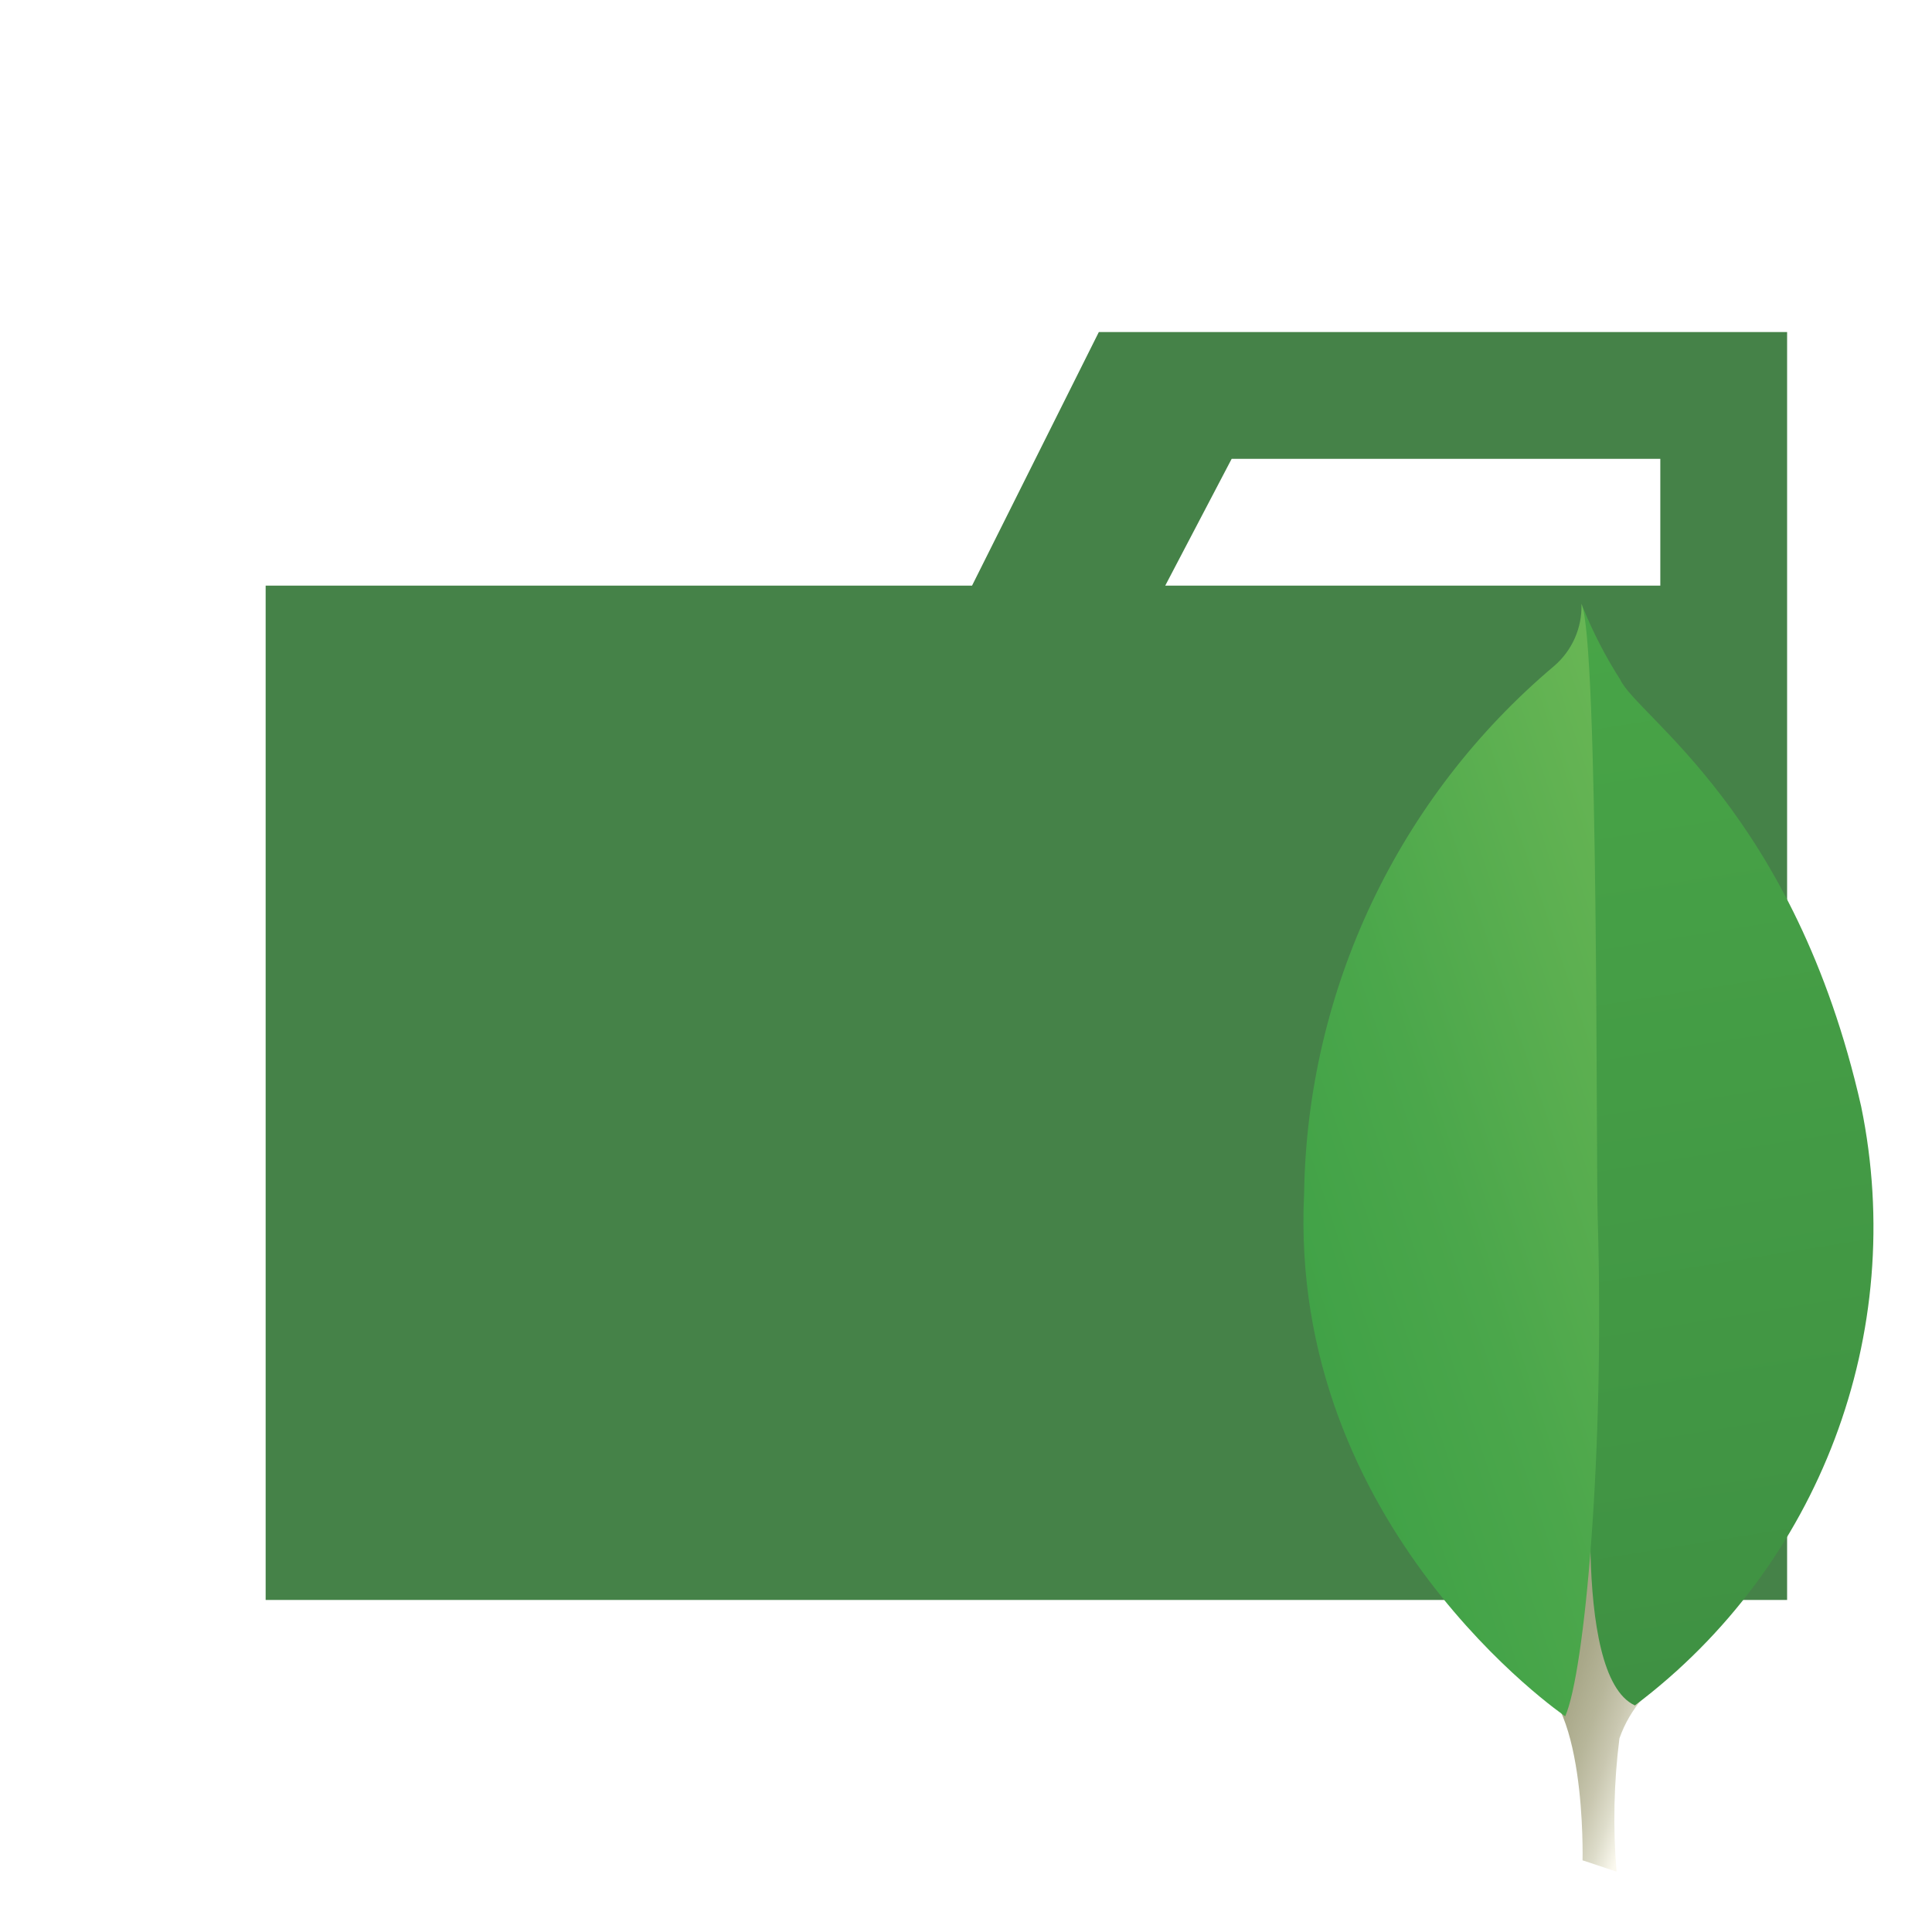
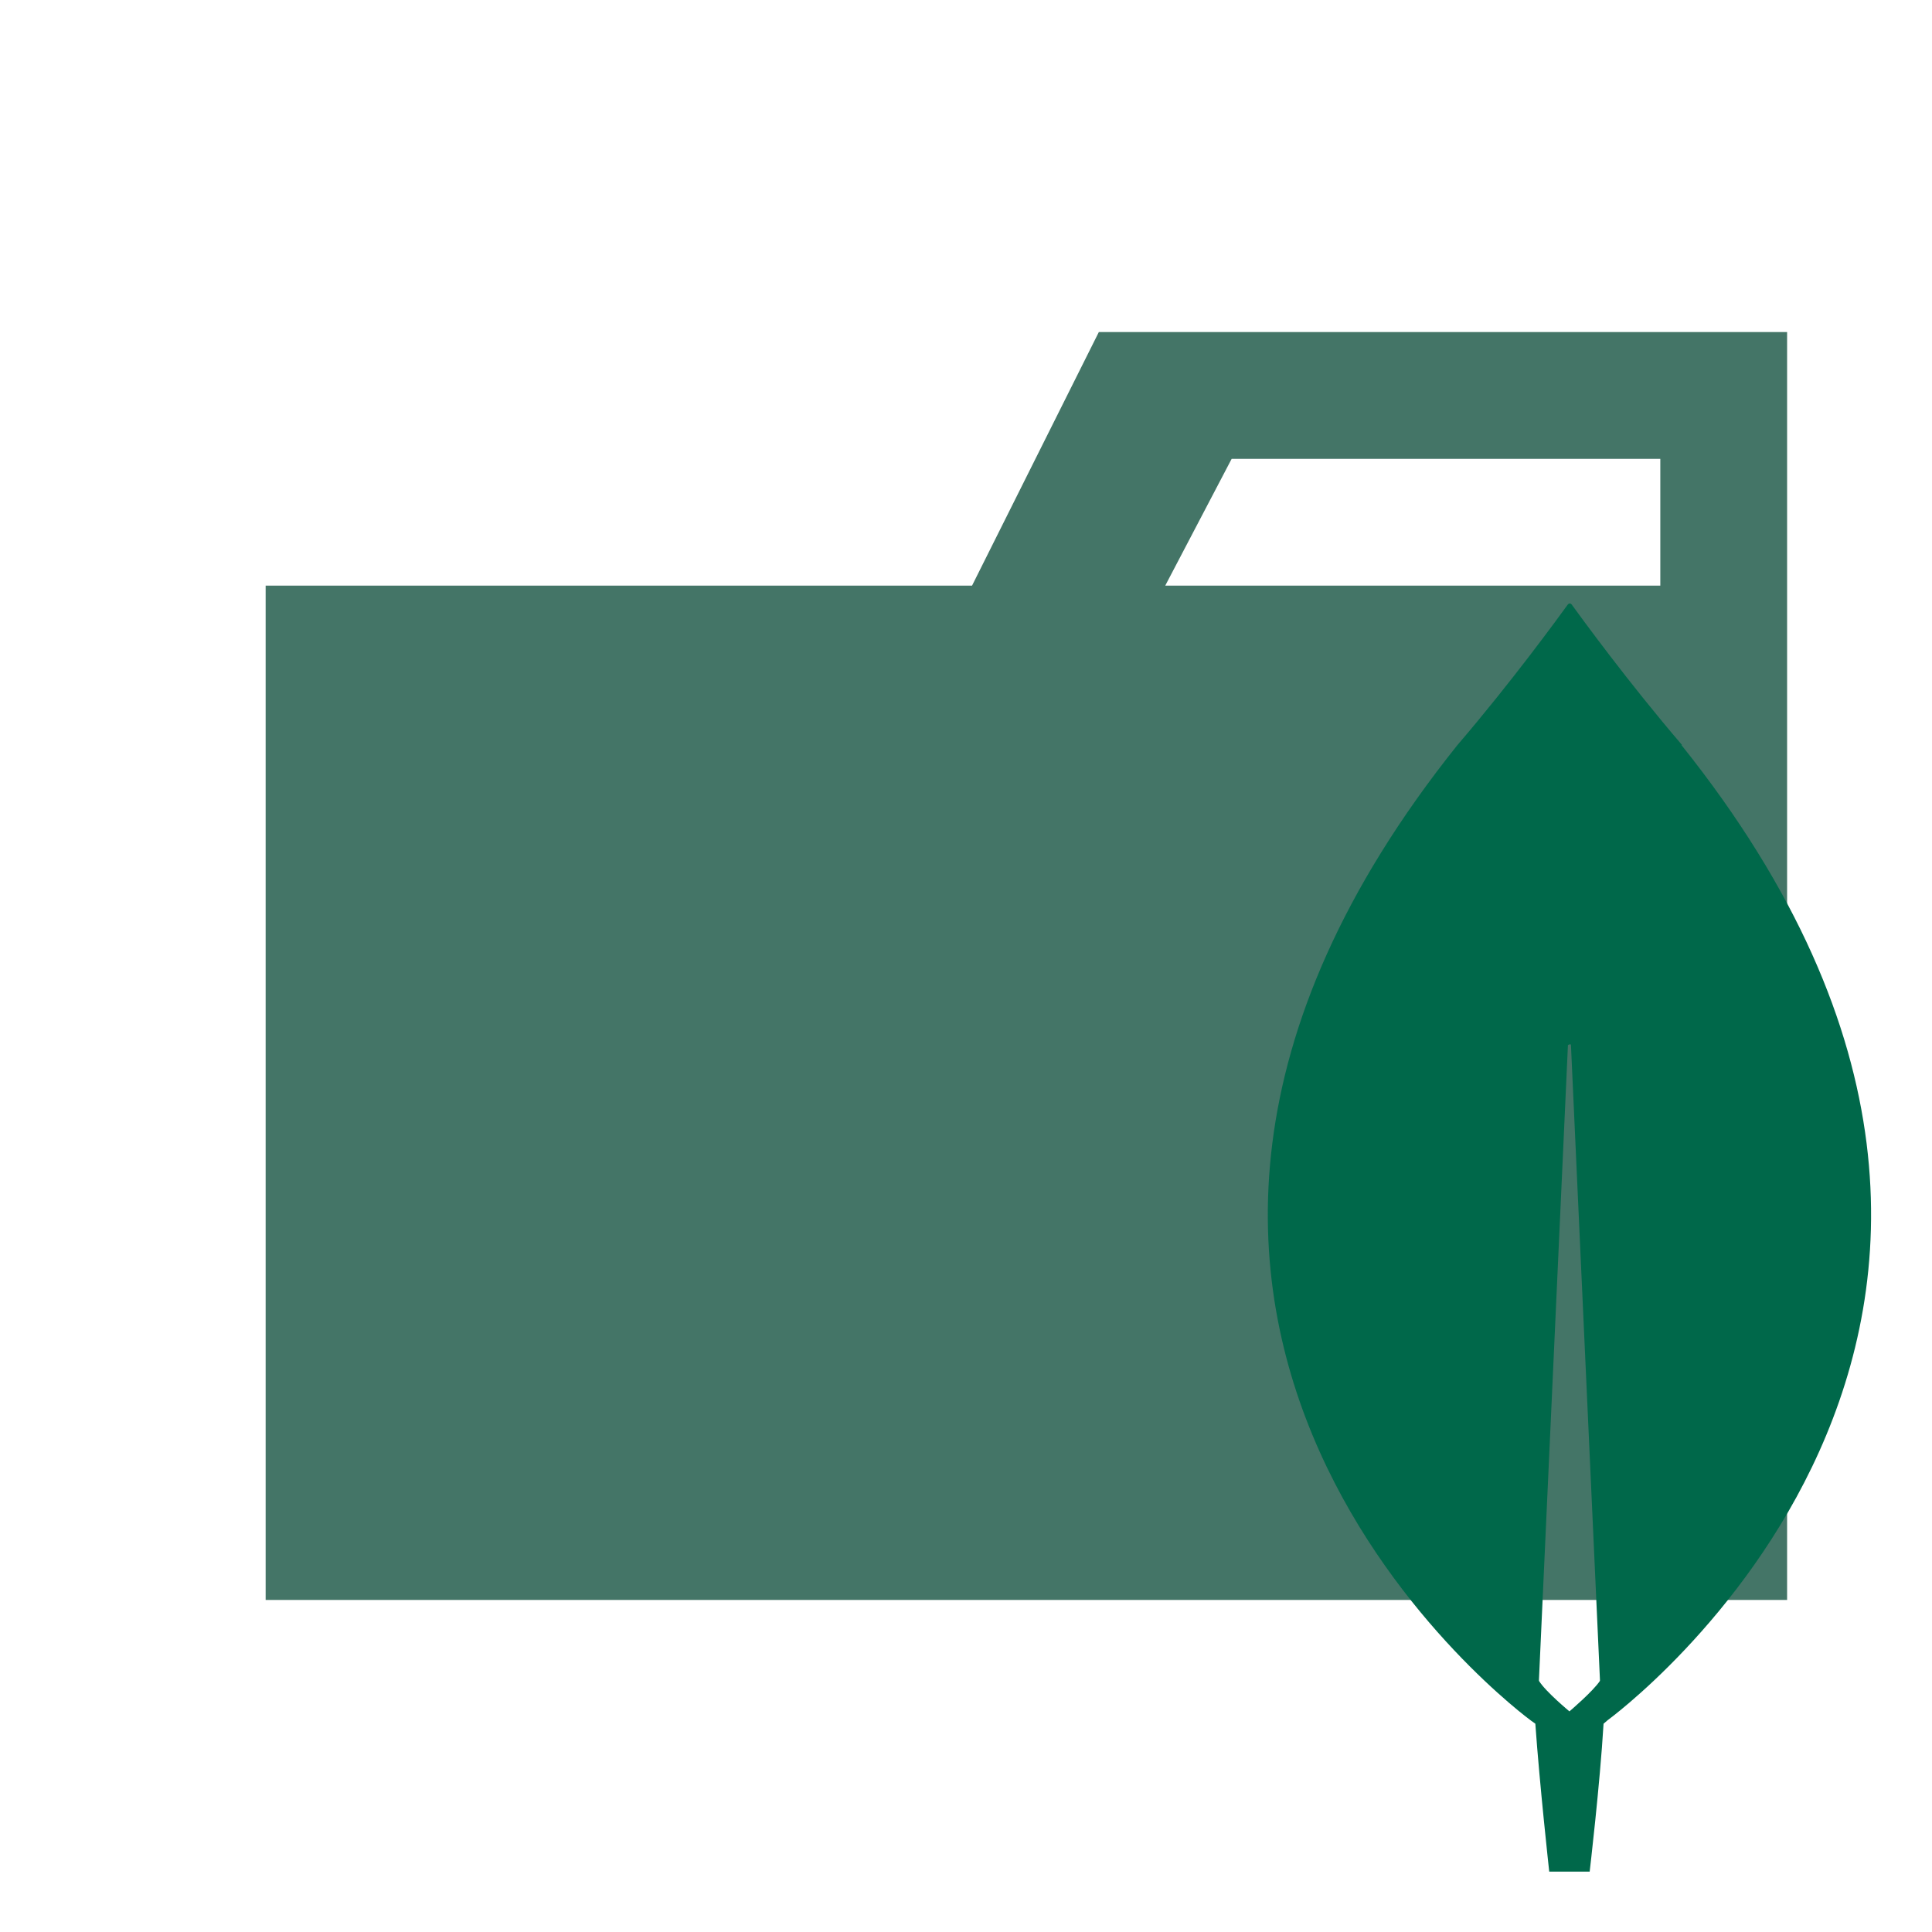
- <svg xmlns="http://www.w3.org/2000/svg" viewBox="0 0 32 32">
-   <defs>
-     <linearGradient id="a" x1="-659.847" y1="839.557" x2="-666.491" y2="839.603" gradientTransform="matrix(-0.977, -0.323, -0.29, 0.877, -378.211, -928.733)" gradientUnits="userSpaceOnUse">
-       <stop offset="0.231" stop-color="#999875" />
-       <stop offset="0.563" stop-color="#9b9977" />
-       <stop offset="0.683" stop-color="#a09f7e" />
-       <stop offset="0.768" stop-color="#a9a889" />
-       <stop offset="0.837" stop-color="#b7b69a" />
-       <stop offset="0.896" stop-color="#c9c7b0" />
-       <stop offset="0.948" stop-color="#deddcb" />
-       <stop offset="0.994" stop-color="#f8f6eb" />
-       <stop offset="1" stop-color="#fbf9ef" />
-     </linearGradient>
-     <linearGradient id="b" x1="-658.764" y1="827.72" x2="-668.32" y2="844.273" gradientTransform="matrix(-0.977, -0.323, -0.29, 0.877, -378.211, -928.733)" gradientUnits="userSpaceOnUse">
-       <stop offset="0" stop-color="#48a547" />
-       <stop offset="1" stop-color="#3f9143" />
-     </linearGradient>
-     <linearGradient id="c" x1="-658.088" y1="839.78" x2="-664.862" y2="835.229" gradientTransform="matrix(-0.977, -0.323, -0.29, 0.877, -378.211, -928.733)" gradientUnits="userSpaceOnUse">
-       <stop offset="0" stop-color="#41a247" />
-       <stop offset="0.352" stop-color="#4ba74b" />
-       <stop offset="0.956" stop-color="#67b554" />
-       <stop offset="1" stop-color="#69b655" />
-     </linearGradient>
-   </defs>
-   <path d="M27.5,5.5H18.2L16.1,9.7H4.4V26.5H29.6V5.5Zm0,4.2H19.3l1.1-2.1h7.1Z" style="fill:#458248" />
-   <path d="M26.775,31l-.563-.187s.072-2.851-.956-3.05c-.678-.786.1-33.556,2.567-.112a2.033,2.033,0,0,0-1,1.142A10.575,10.575,0,0,0,26.775,31Z" style="fill:url(#a)" />
-   <path d="M27.079,28.247a9.917,9.917,0,0,0,3.748-9.919c-1.1-4.864-3.711-6.463-3.992-7.073a7.321,7.321,0,0,1-.619-1.2l.208,13.552S25.993,27.748,27.079,28.247Z" style="fill:url(#b)" />
-   <path d="M25.925,28.427S21.334,25.3,21.6,19.769a11.656,11.656,0,0,1,4.139-8.736A1.3,1.3,0,0,0,26.194,10c.286.615.239,9.182.269,10.184C26.58,24.082,26.247,27.691,25.925,28.427Z" style="fill:url(#c)" />
+ <svg xmlns="http://www.w3.org/2000/svg" id="Capa_1" viewBox="0 0 32 32">
+   <path d="M27.5,5.5h-9.3l-2.1,4.2H4.4v16.8h25.2V5.5h-2.1ZM27.5,9.7h-8.2l1.1-2.1h7.1v2.1Z" style="fill:#447567;" />
+   <path d="M27.86,12.34c-.9-1.05-1.67-2.11-1.83-2.33-.02-.02-.04-.02-.06,0-.16.22-.93,1.28-1.83,2.33-7.72,9.65,1.22,16.16,1.22,16.16l.07.05c.07,1,.23,2.45.23,2.45h.67s.17-1.44.23-2.45l.07-.06s8.94-6.5,1.22-16.15ZM26,28.35s-.4-.33-.51-.51v-.02l.48-10.51s.05-.03.05,0l.48,10.51v.02c-.11.17-.51.51-.51.51Z" style="fill:#00684a;" />
</svg>
